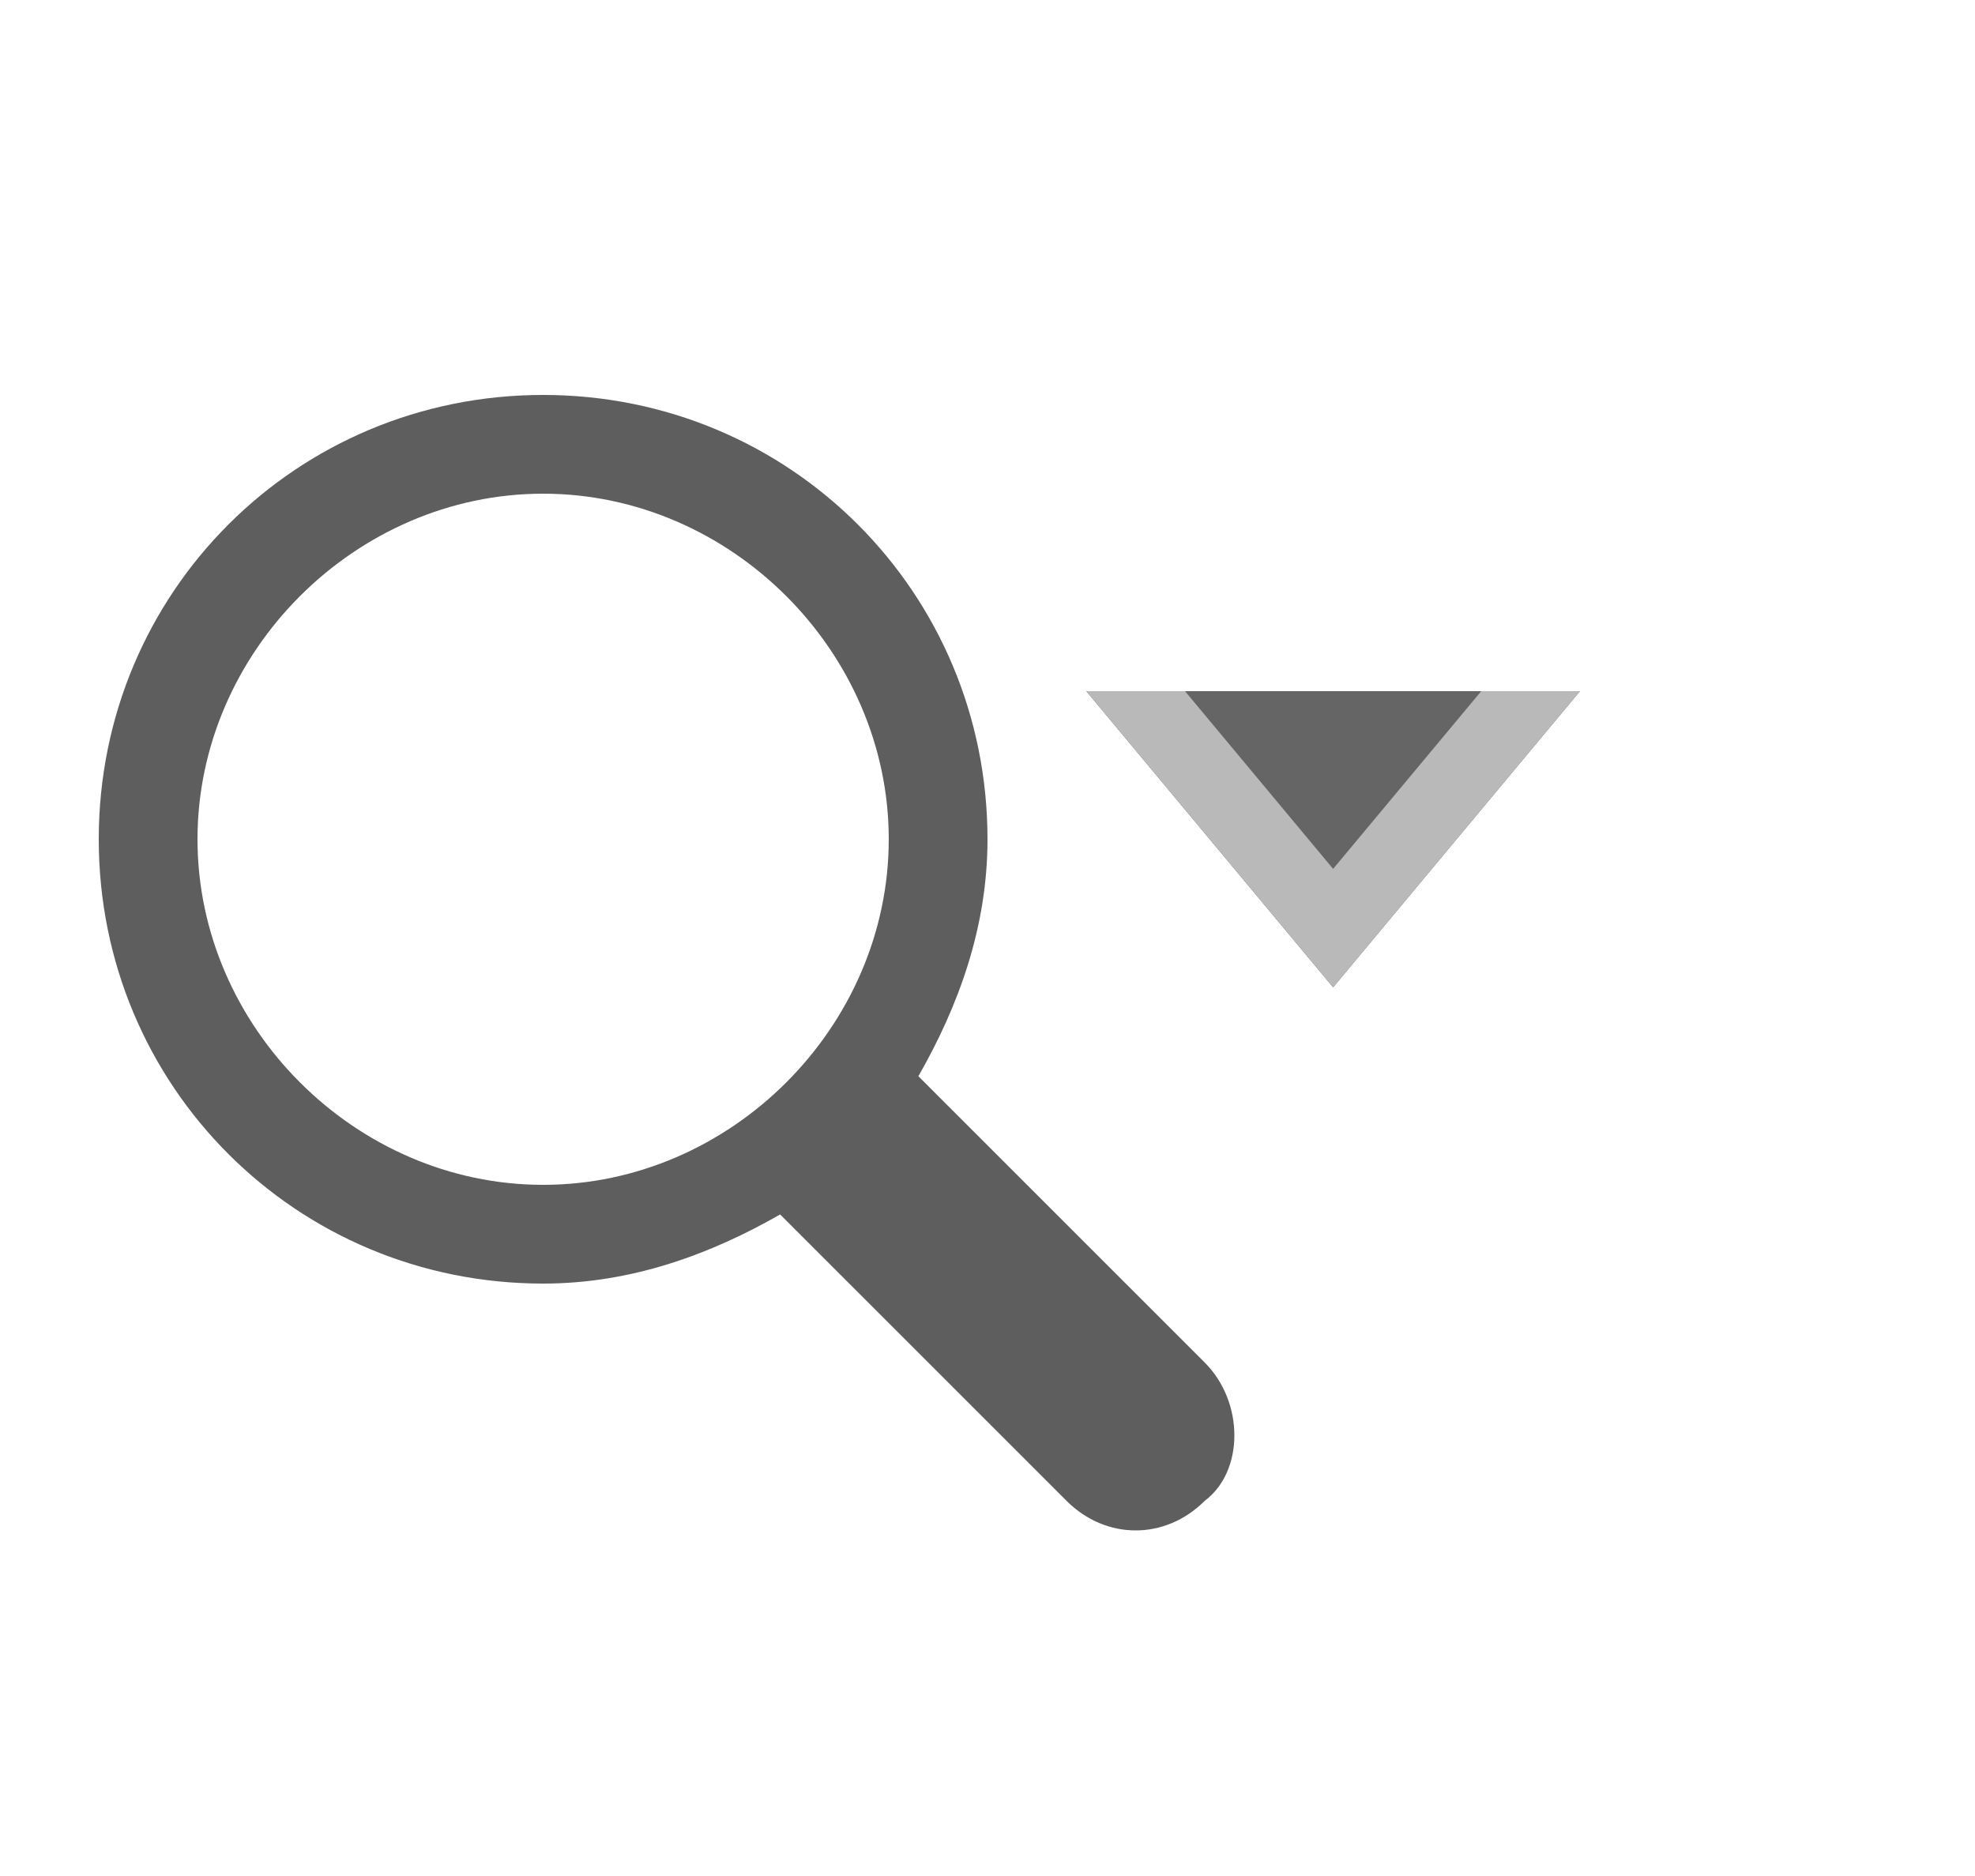
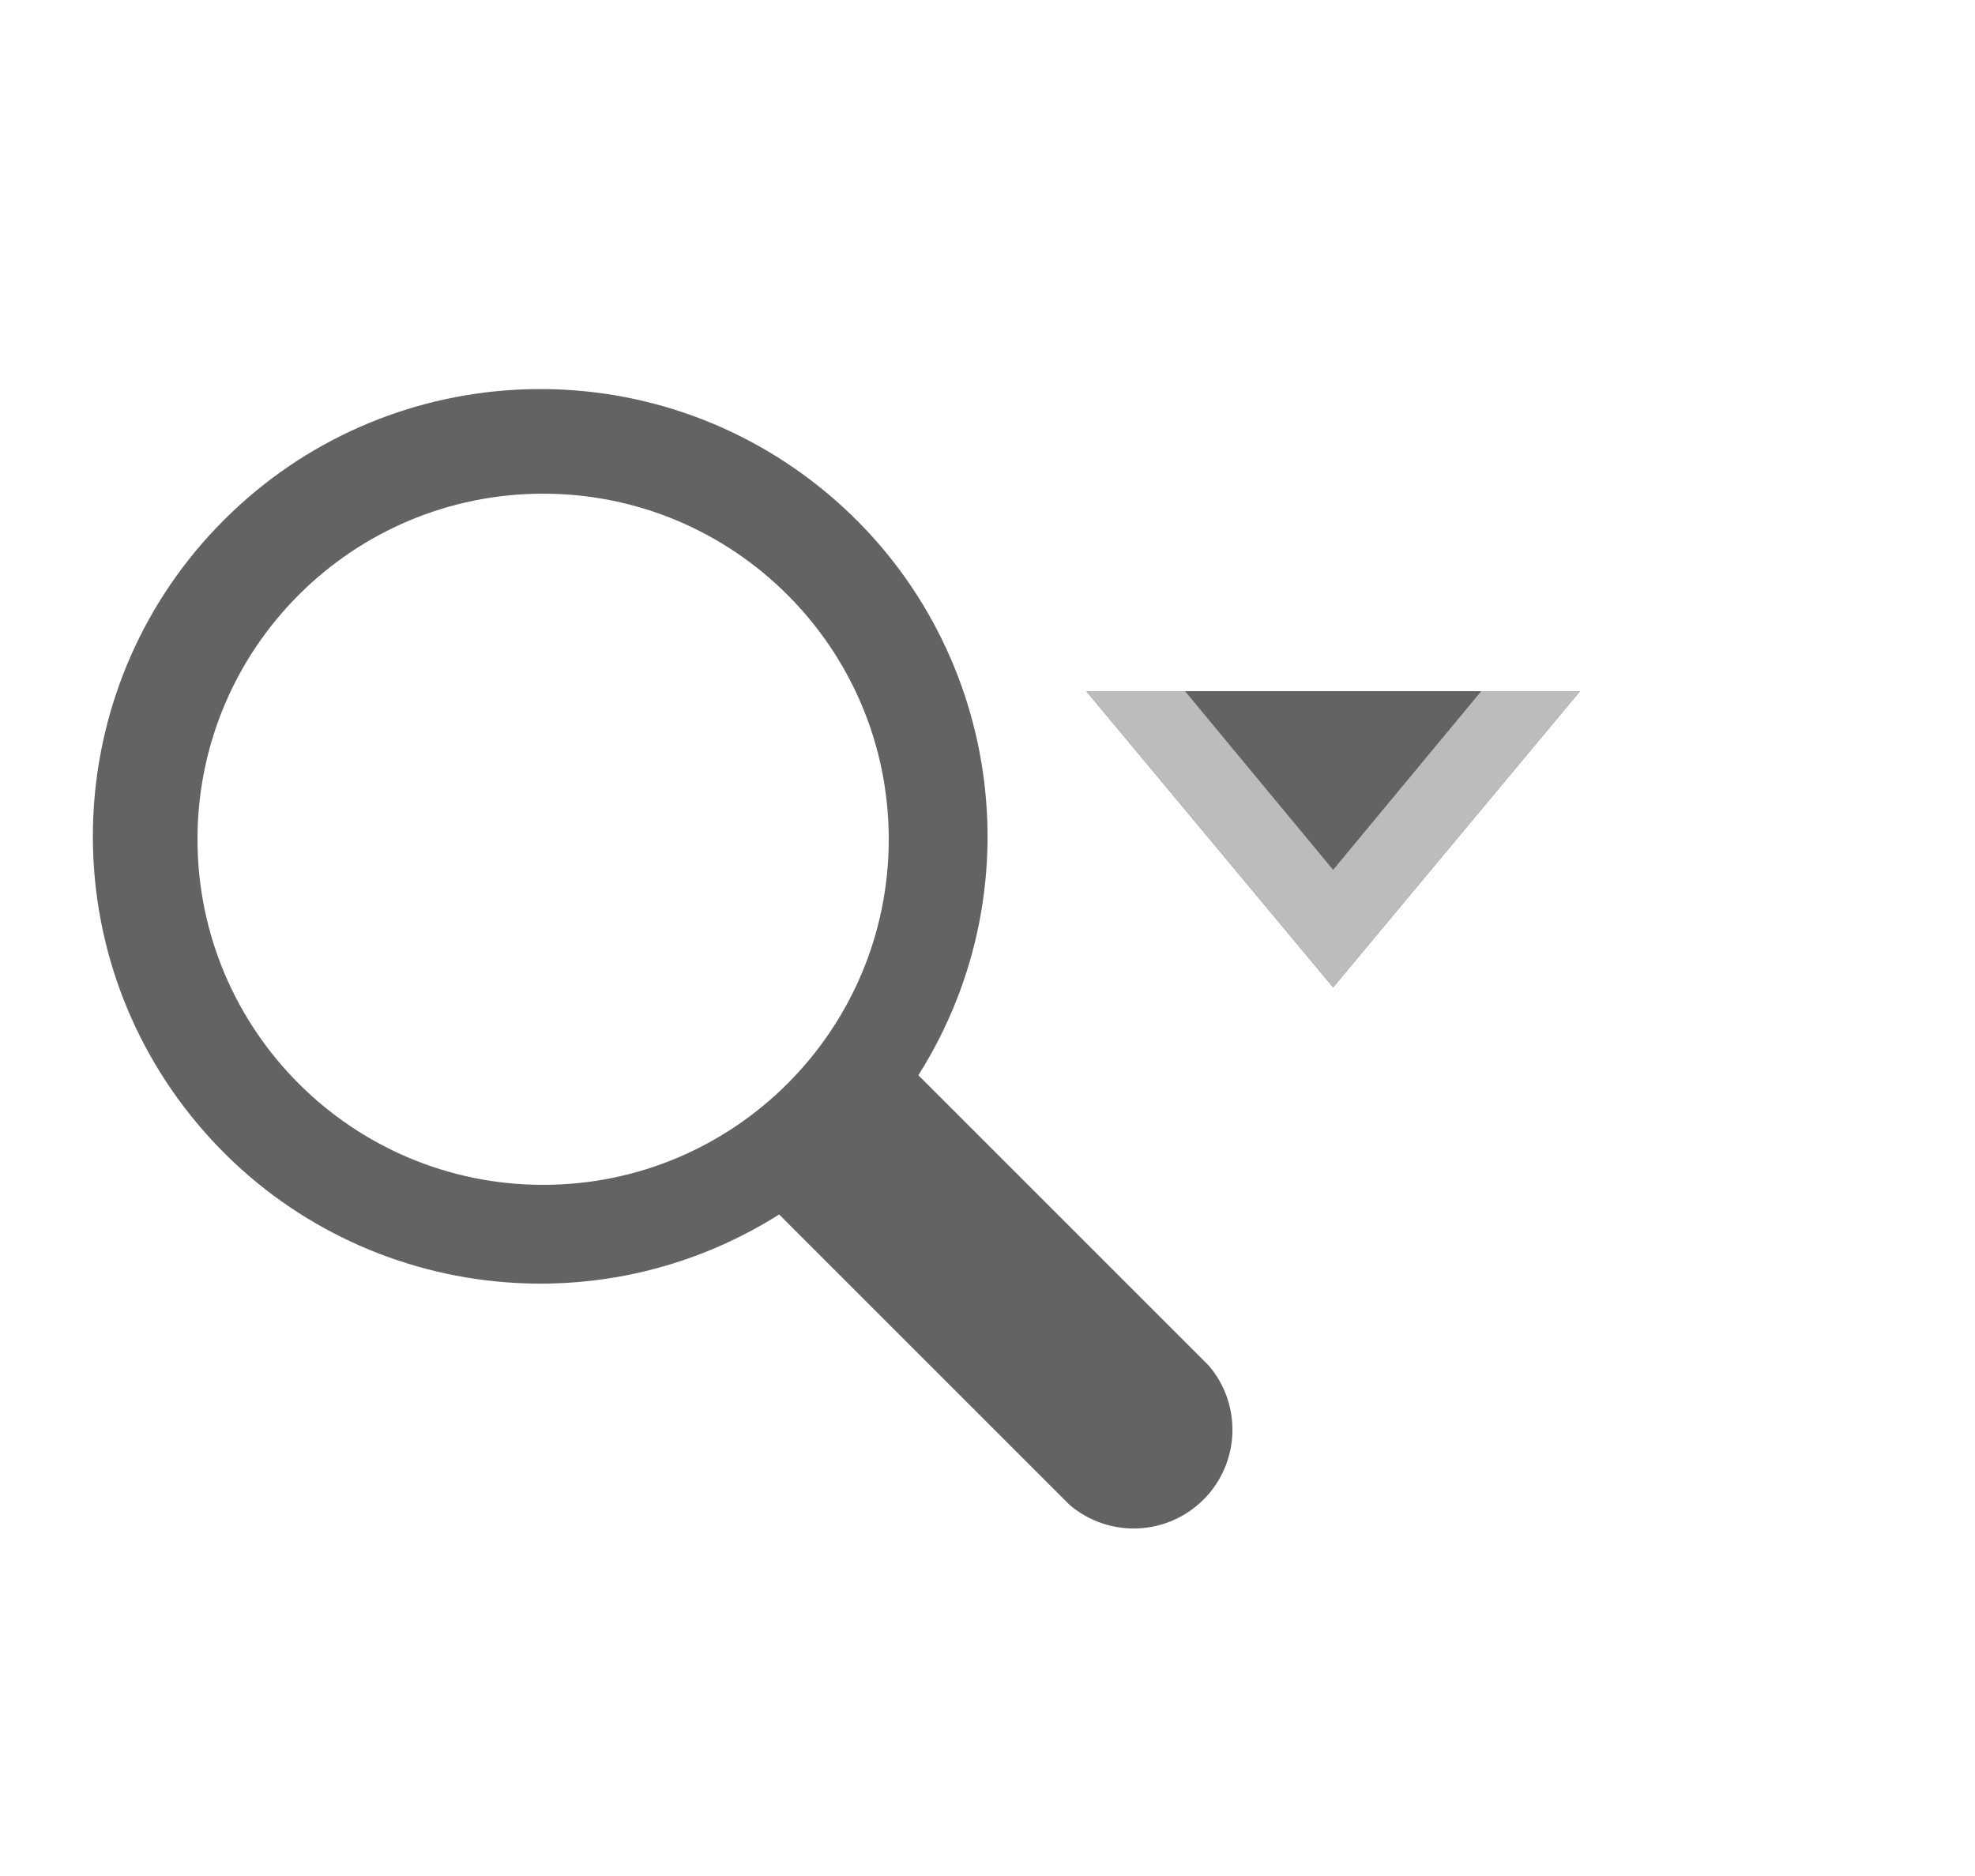
- <svg xmlns="http://www.w3.org/2000/svg" version="1.1" x="0px" y="0px" viewBox="0 0 20 19" enable-background="new 0 0 20 19" xml:space="preserve">
-   <g id="CloseSearch">
- </g>
-   <g id="TreeViewNodeDown">
- </g>
-   <g id="TreeViewNodeRight">
- </g>
-   <g id="TreeViewSyncOff">
- </g>
-   <g id="TreeViewSyncOn">
- </g>
+ <svg xmlns="http://www.w3.org/2000/svg" viewBox="0 0 20 19">
+   <defs>
+     <style>.cls-1{fill:#636363;}.cls-2{fill:#bcbcbc;}</style>
+   </defs>
  <g id="SearchSelector">
-     <g>
-       <g>
-         <path fill="#5E5E5E" d="M12.2,13.8l-2.9-2.9C9.7,10.2,10,9.4,10,8.5C10,6,8,4,5.5,4S1,6,1,8.5S3,13,5.5,13c0.9,0,1.7-0.3,2.4-0.7     l2.9,2.9c0.4,0.4,1,0.4,1.4,0C12.6,14.9,12.6,14.2,12.2,13.8z M2,8.5C2,6.6,3.6,5,5.5,5S9,6.6,9,8.5S7.4,12,5.5,12S2,10.4,2,8.5z     " />
-       </g>
-     </g>
-     <polygon fill="#656565" points="16,7 13.5,10 11,7  " />
-     <polygon fill="#B9B9B9" points="11,7 13.5,10 16,7 15,7 13.5,8.8 12,7  " />
+     <path class="cls-1" d="M12.24,13.83,9.3,10.89A4.53,4.53,0,1,0,7.89,12.3l2.94,2.94a1,1,0,0,0,1.41-1.41ZM2,8.5A3.5,3.5,0,1,1,5.5,12,3.5,3.5,0,0,1,2,8.5Z" />
+     <polygon class="cls-1" points="16 7 13.5 10 11 7 16 7" />
+     <polygon class="cls-2" points="11 7 13.5 10 16 7 15 7 13.5 8.81 12 7 11 7" />
  </g>
-   <g id="PathDivider">
- </g>
</svg>
